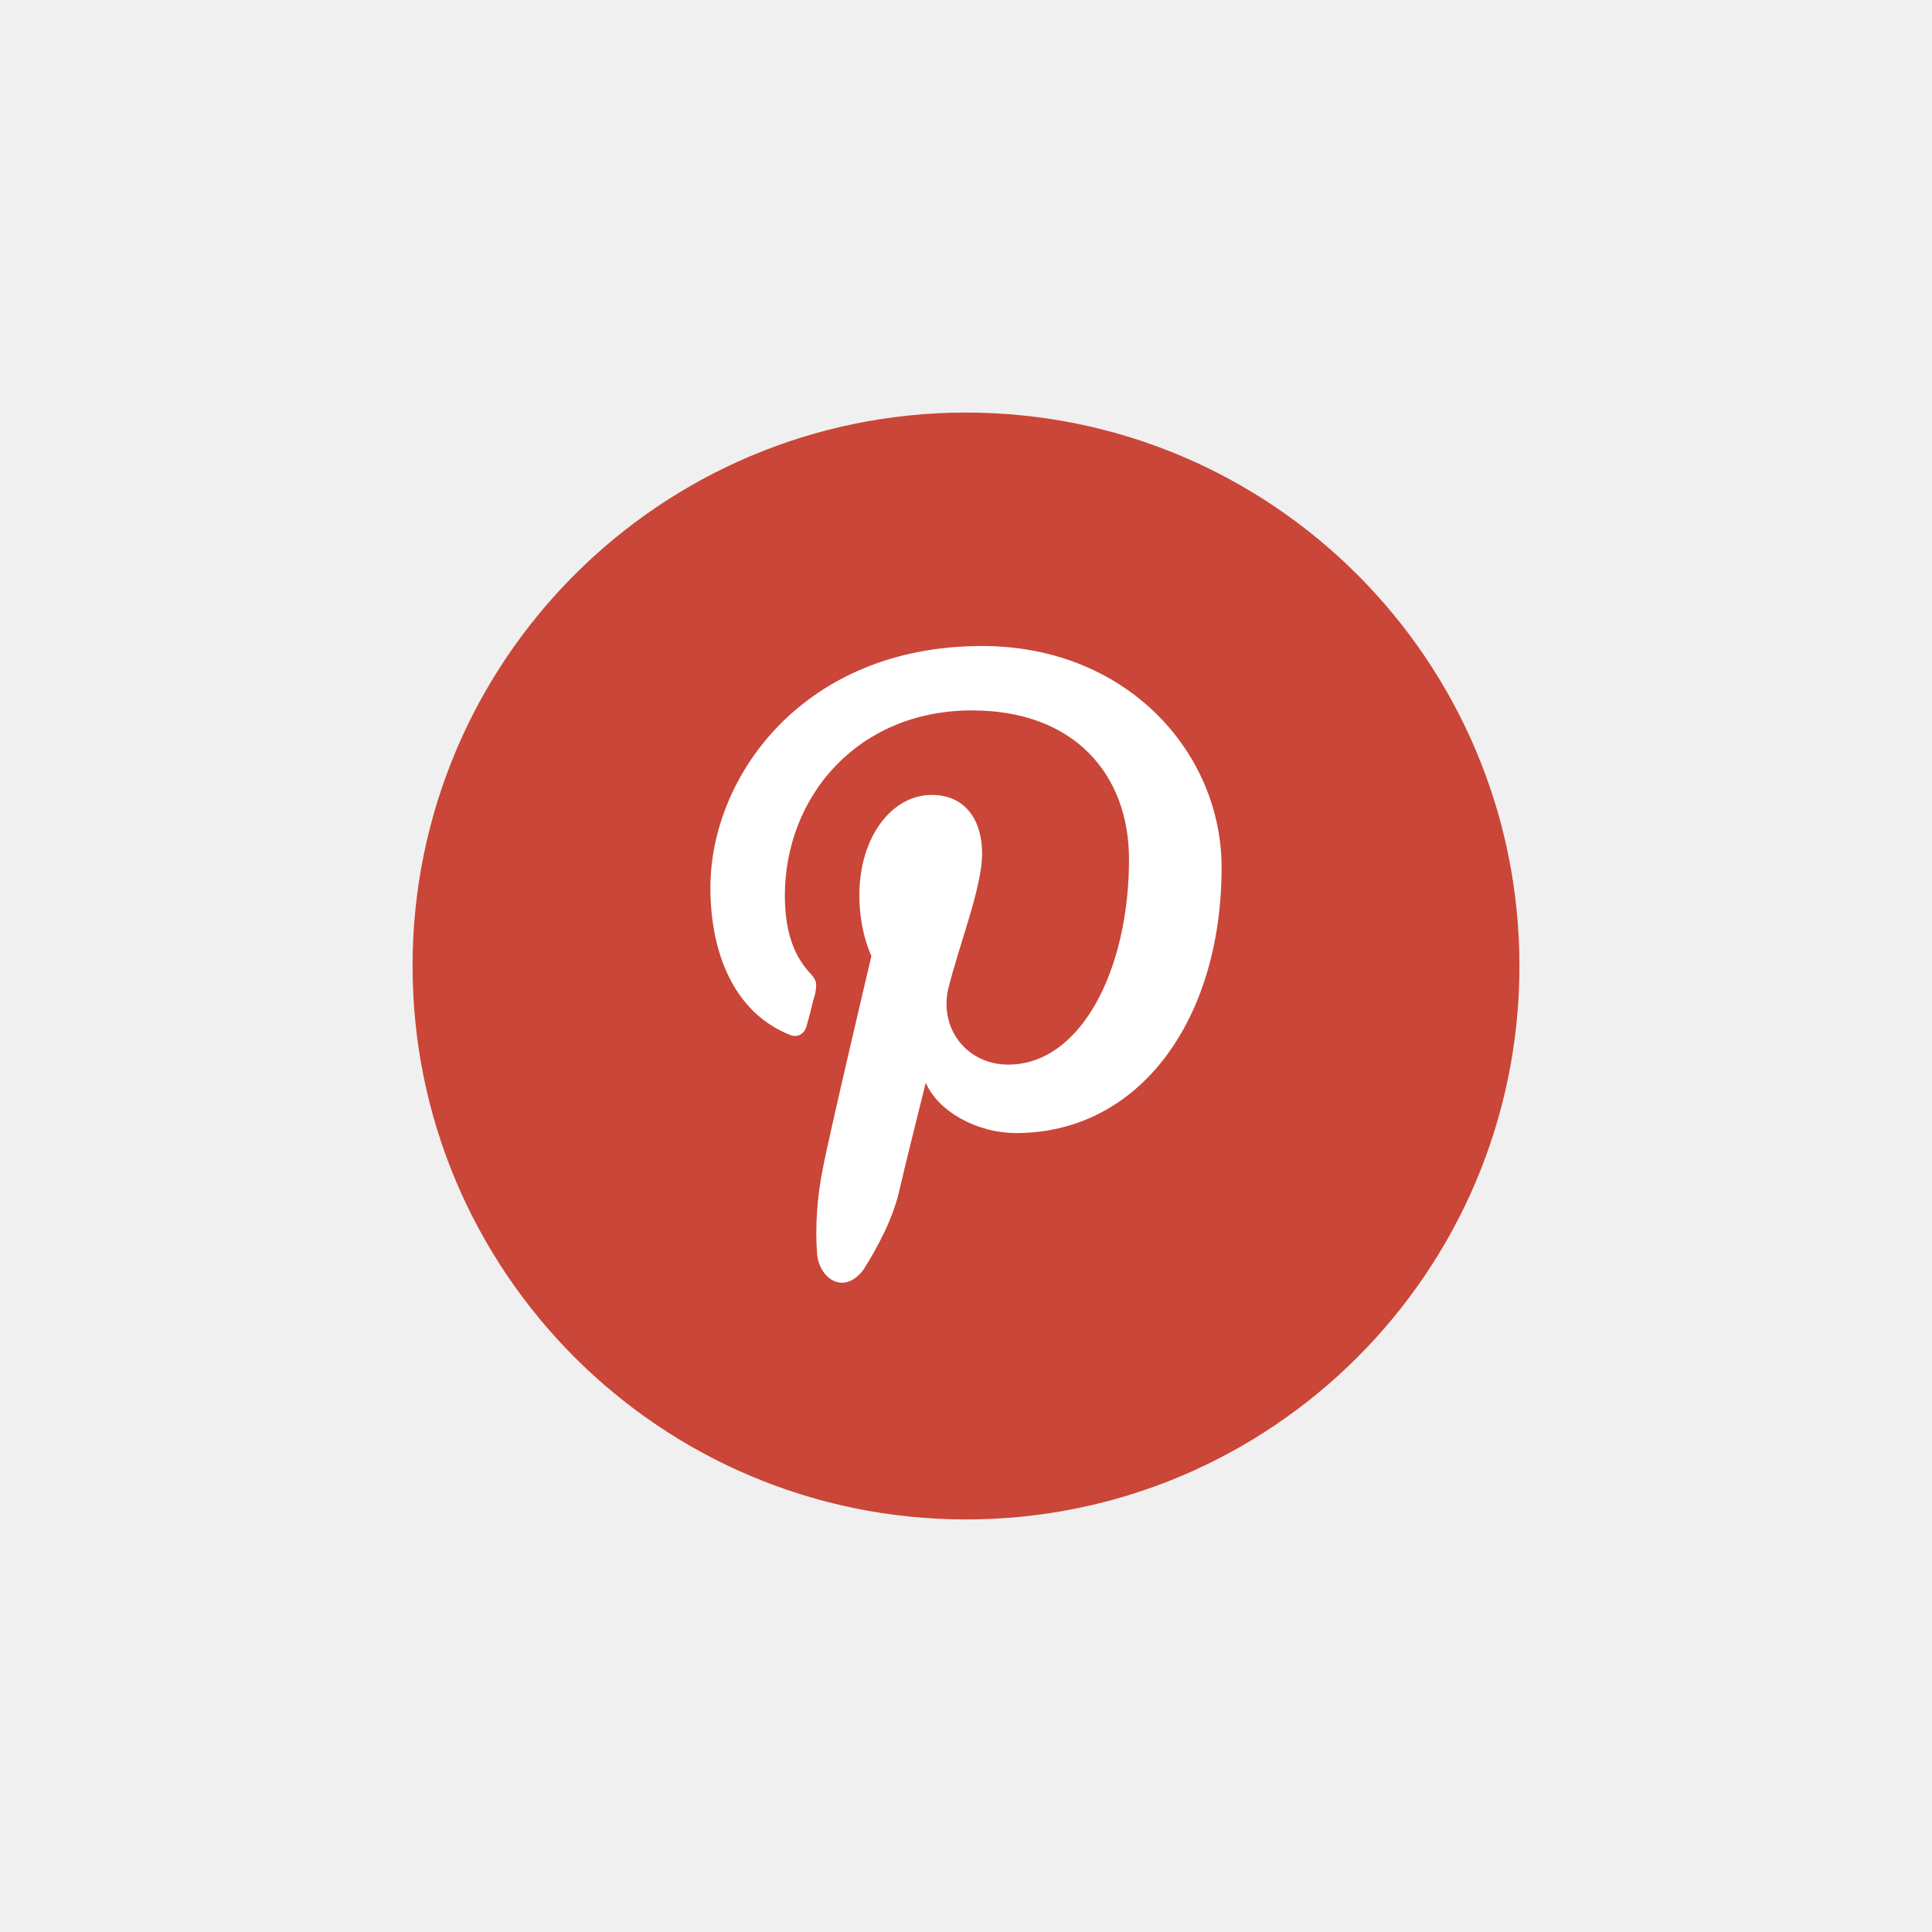
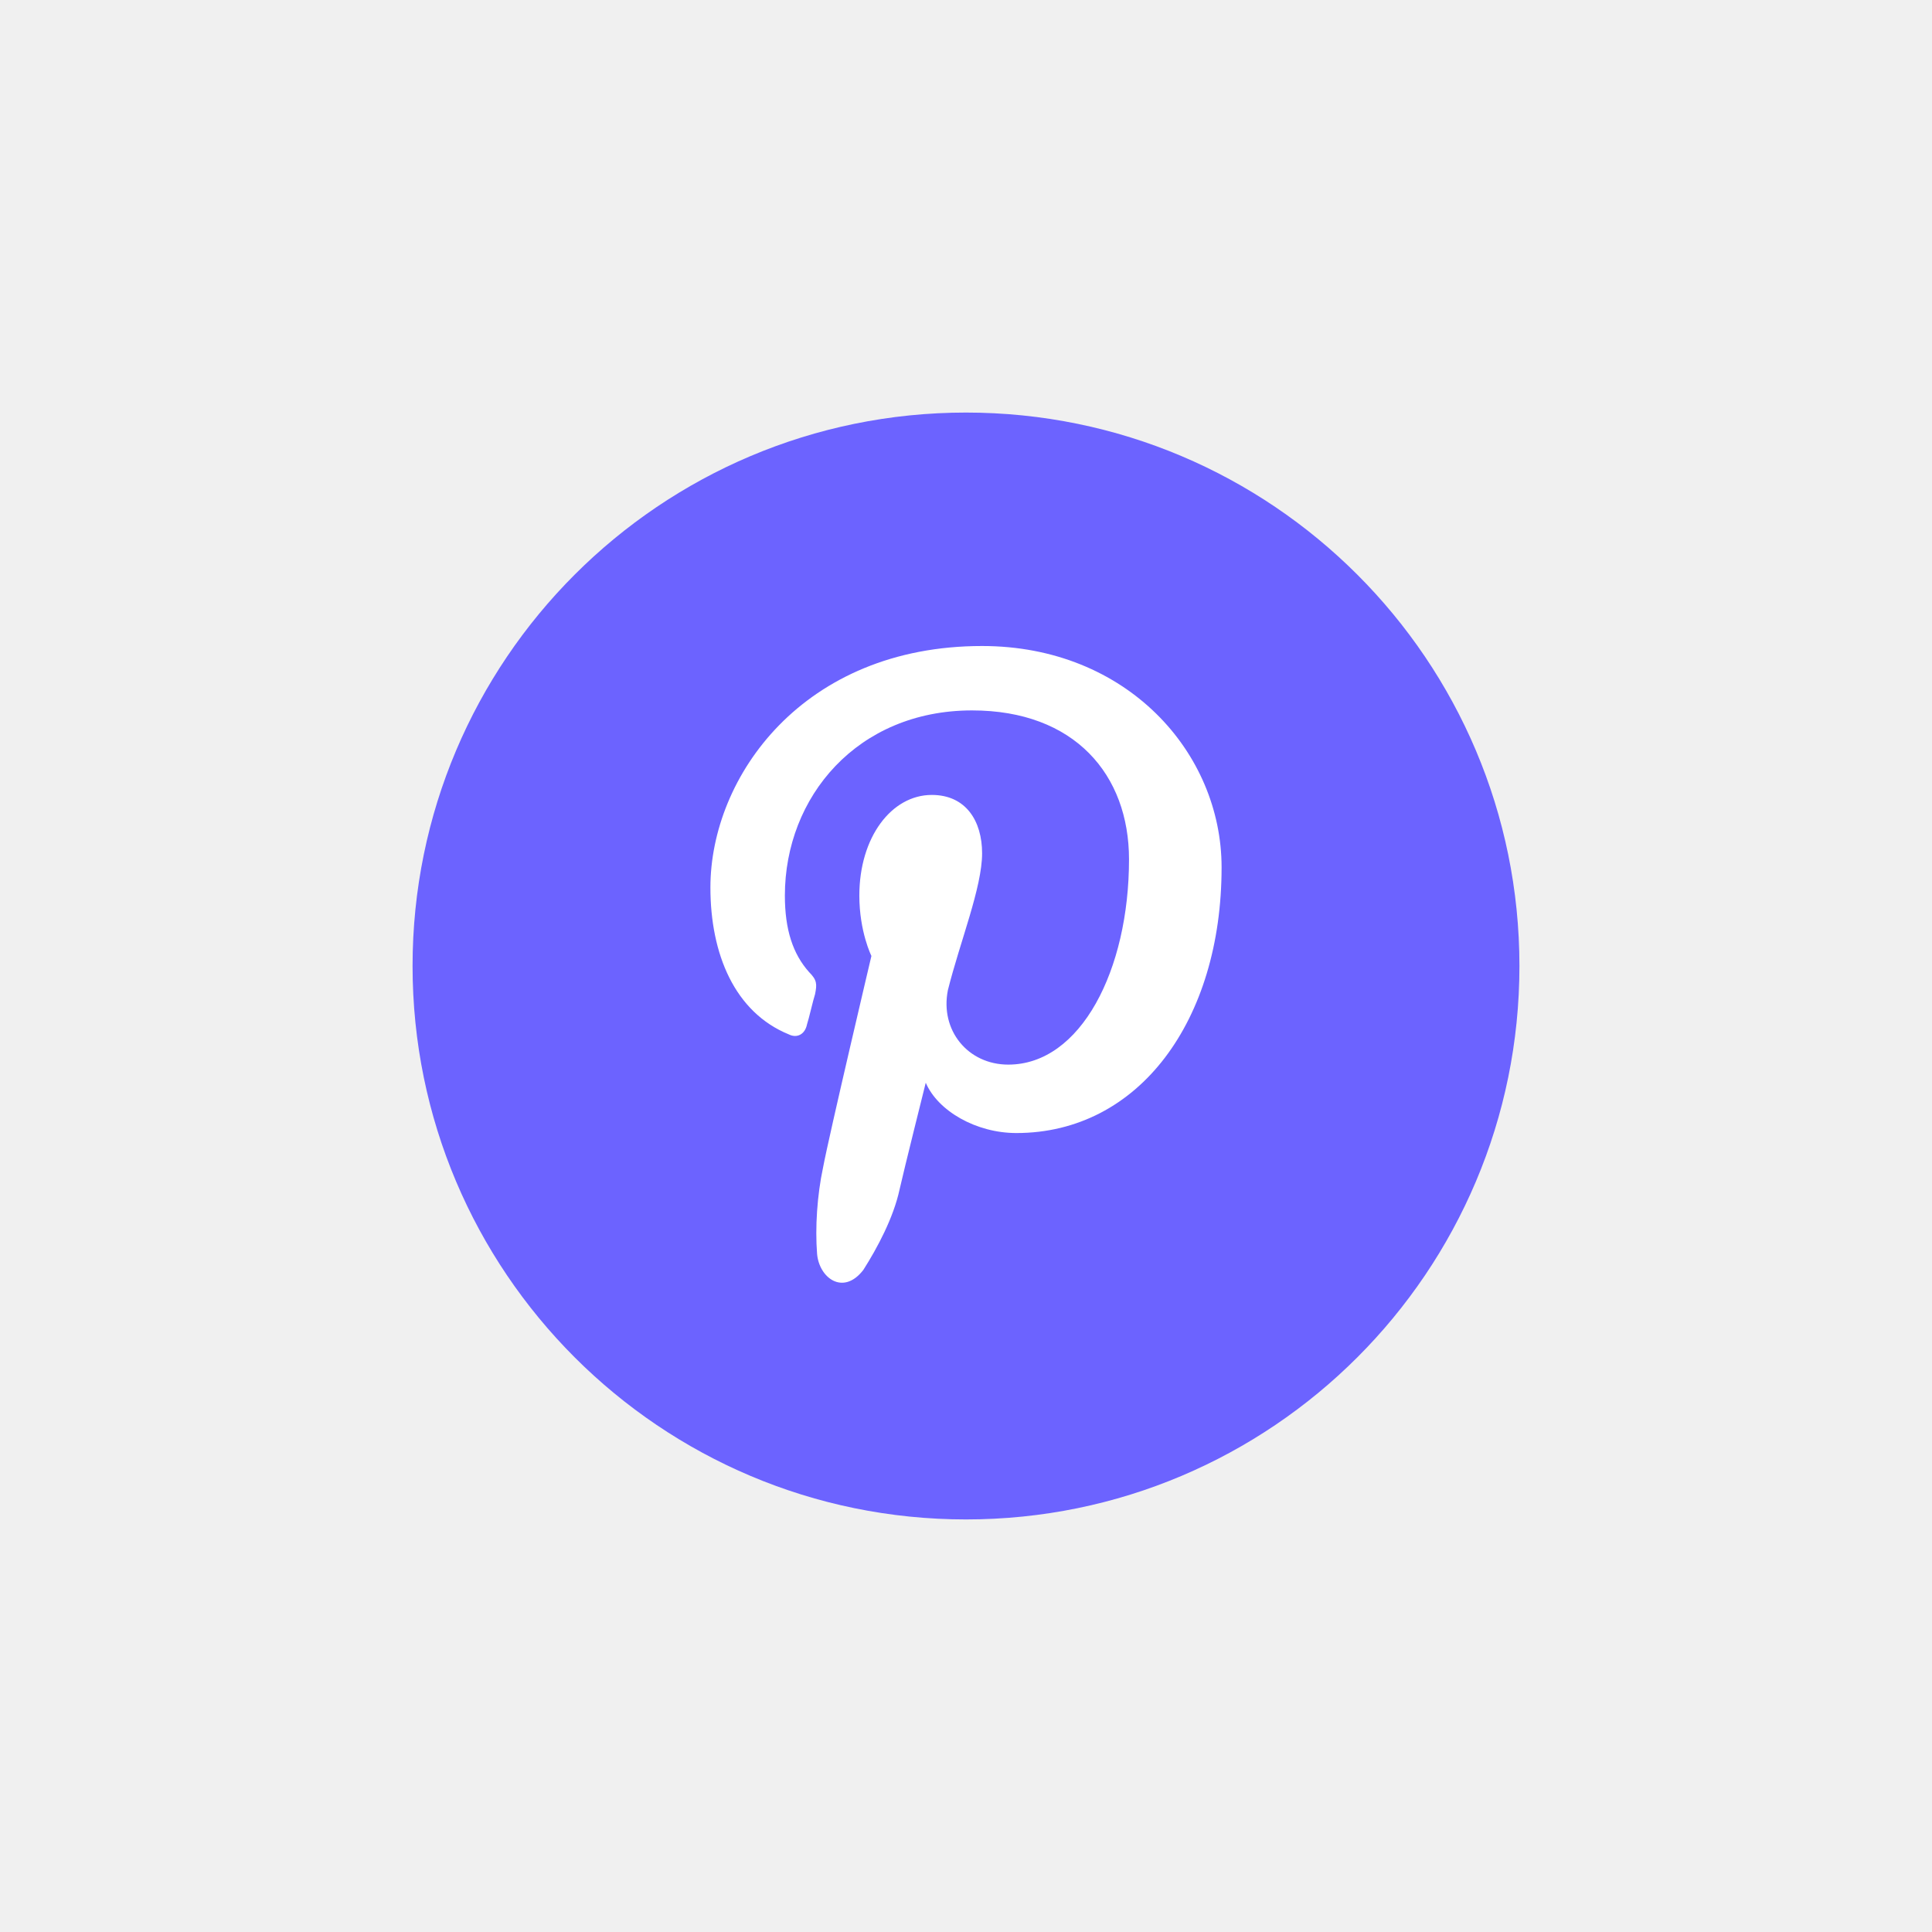
<svg xmlns="http://www.w3.org/2000/svg" version="1.1" id="Layer_1" x="0px" y="0px" viewBox="0 0 96 96" style="enable-background:new 0 0 96 96;" xml:space="preserve">
  <style type="text/css">
- 	.st0{fill:#CA4638;}
+ 	.st0{fill:#6c63ff;}
	.st1{fill:#FFFFFF;}
</style>
  <g id="XMLID_1_">
    <circle id="XMLID_3_" class="st0" cx="48" cy="48" r="27.5" />
    <path id="XMLID_4_" class="st1" d="M50.5,56.3c6.1,0,10.2-5.6,10.2-13.2c0-5.7-4.7-11-11.9-11c-8.9,0-13.5,6.5-13.5,12   c0,3.3,1.2,6.2,3.9,7.3c0.4,0.2,0.8,0,0.9-0.5c0.1-0.3,0.3-1.2,0.4-1.5c0.1-0.5,0.1-0.7-0.3-1.1c-0.8-0.9-1.2-2.1-1.2-3.8   c0-4.9,3.6-9.2,9.3-9.2c5.1,0,7.8,3.2,7.8,7.4c0,5.5-2.4,10.2-6,10.2c-2,0-3.4-1.7-3-3.7c0.6-2.4,1.7-5.1,1.7-6.8   c0-1.6-0.8-2.9-2.5-2.9c-2,0-3.6,2.1-3.6,5c0,1.8,0.6,3,0.6,3s-2.1,8.9-2.4,10.5c-0.3,1.4-0.4,3-0.3,4.3c0.1,1.2,1.3,2.1,2.3,0.8   c0.7-1.1,1.5-2.6,1.8-4c0.2-0.9,1.3-5.3,1.3-5.3C46.6,55.2,48.5,56.3,50.5,56.3z" />
  </g>
</svg>
